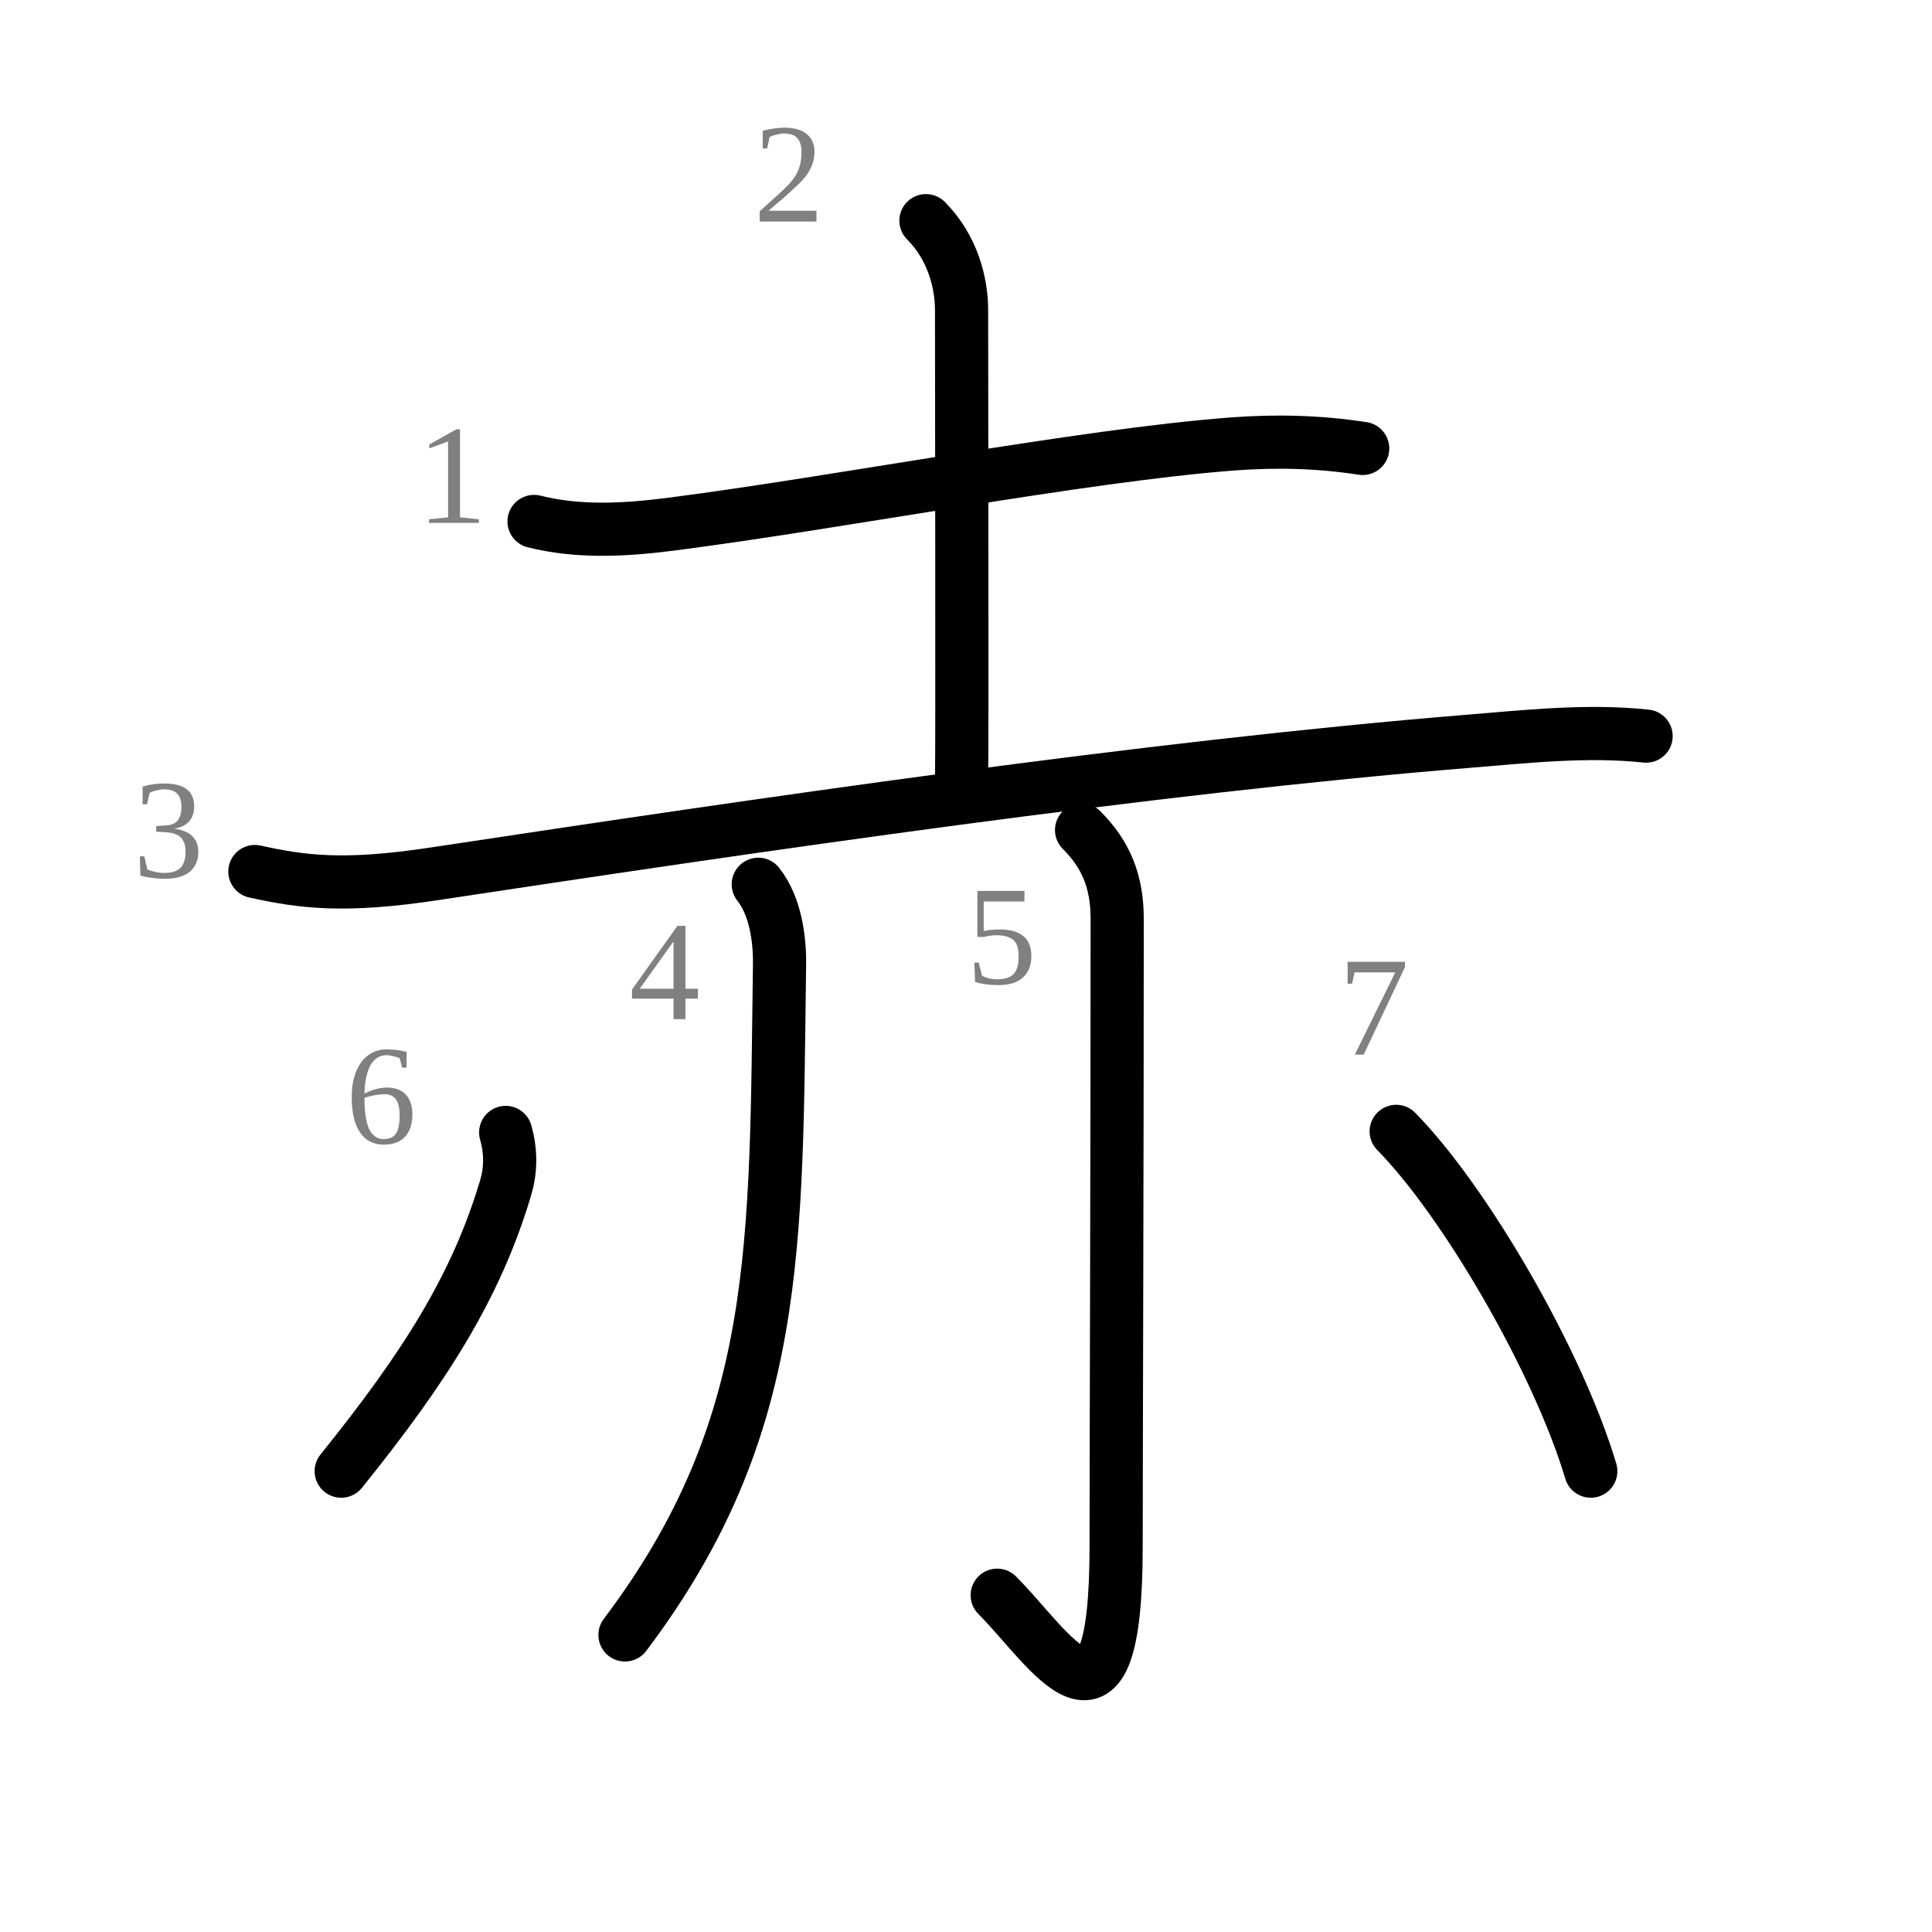
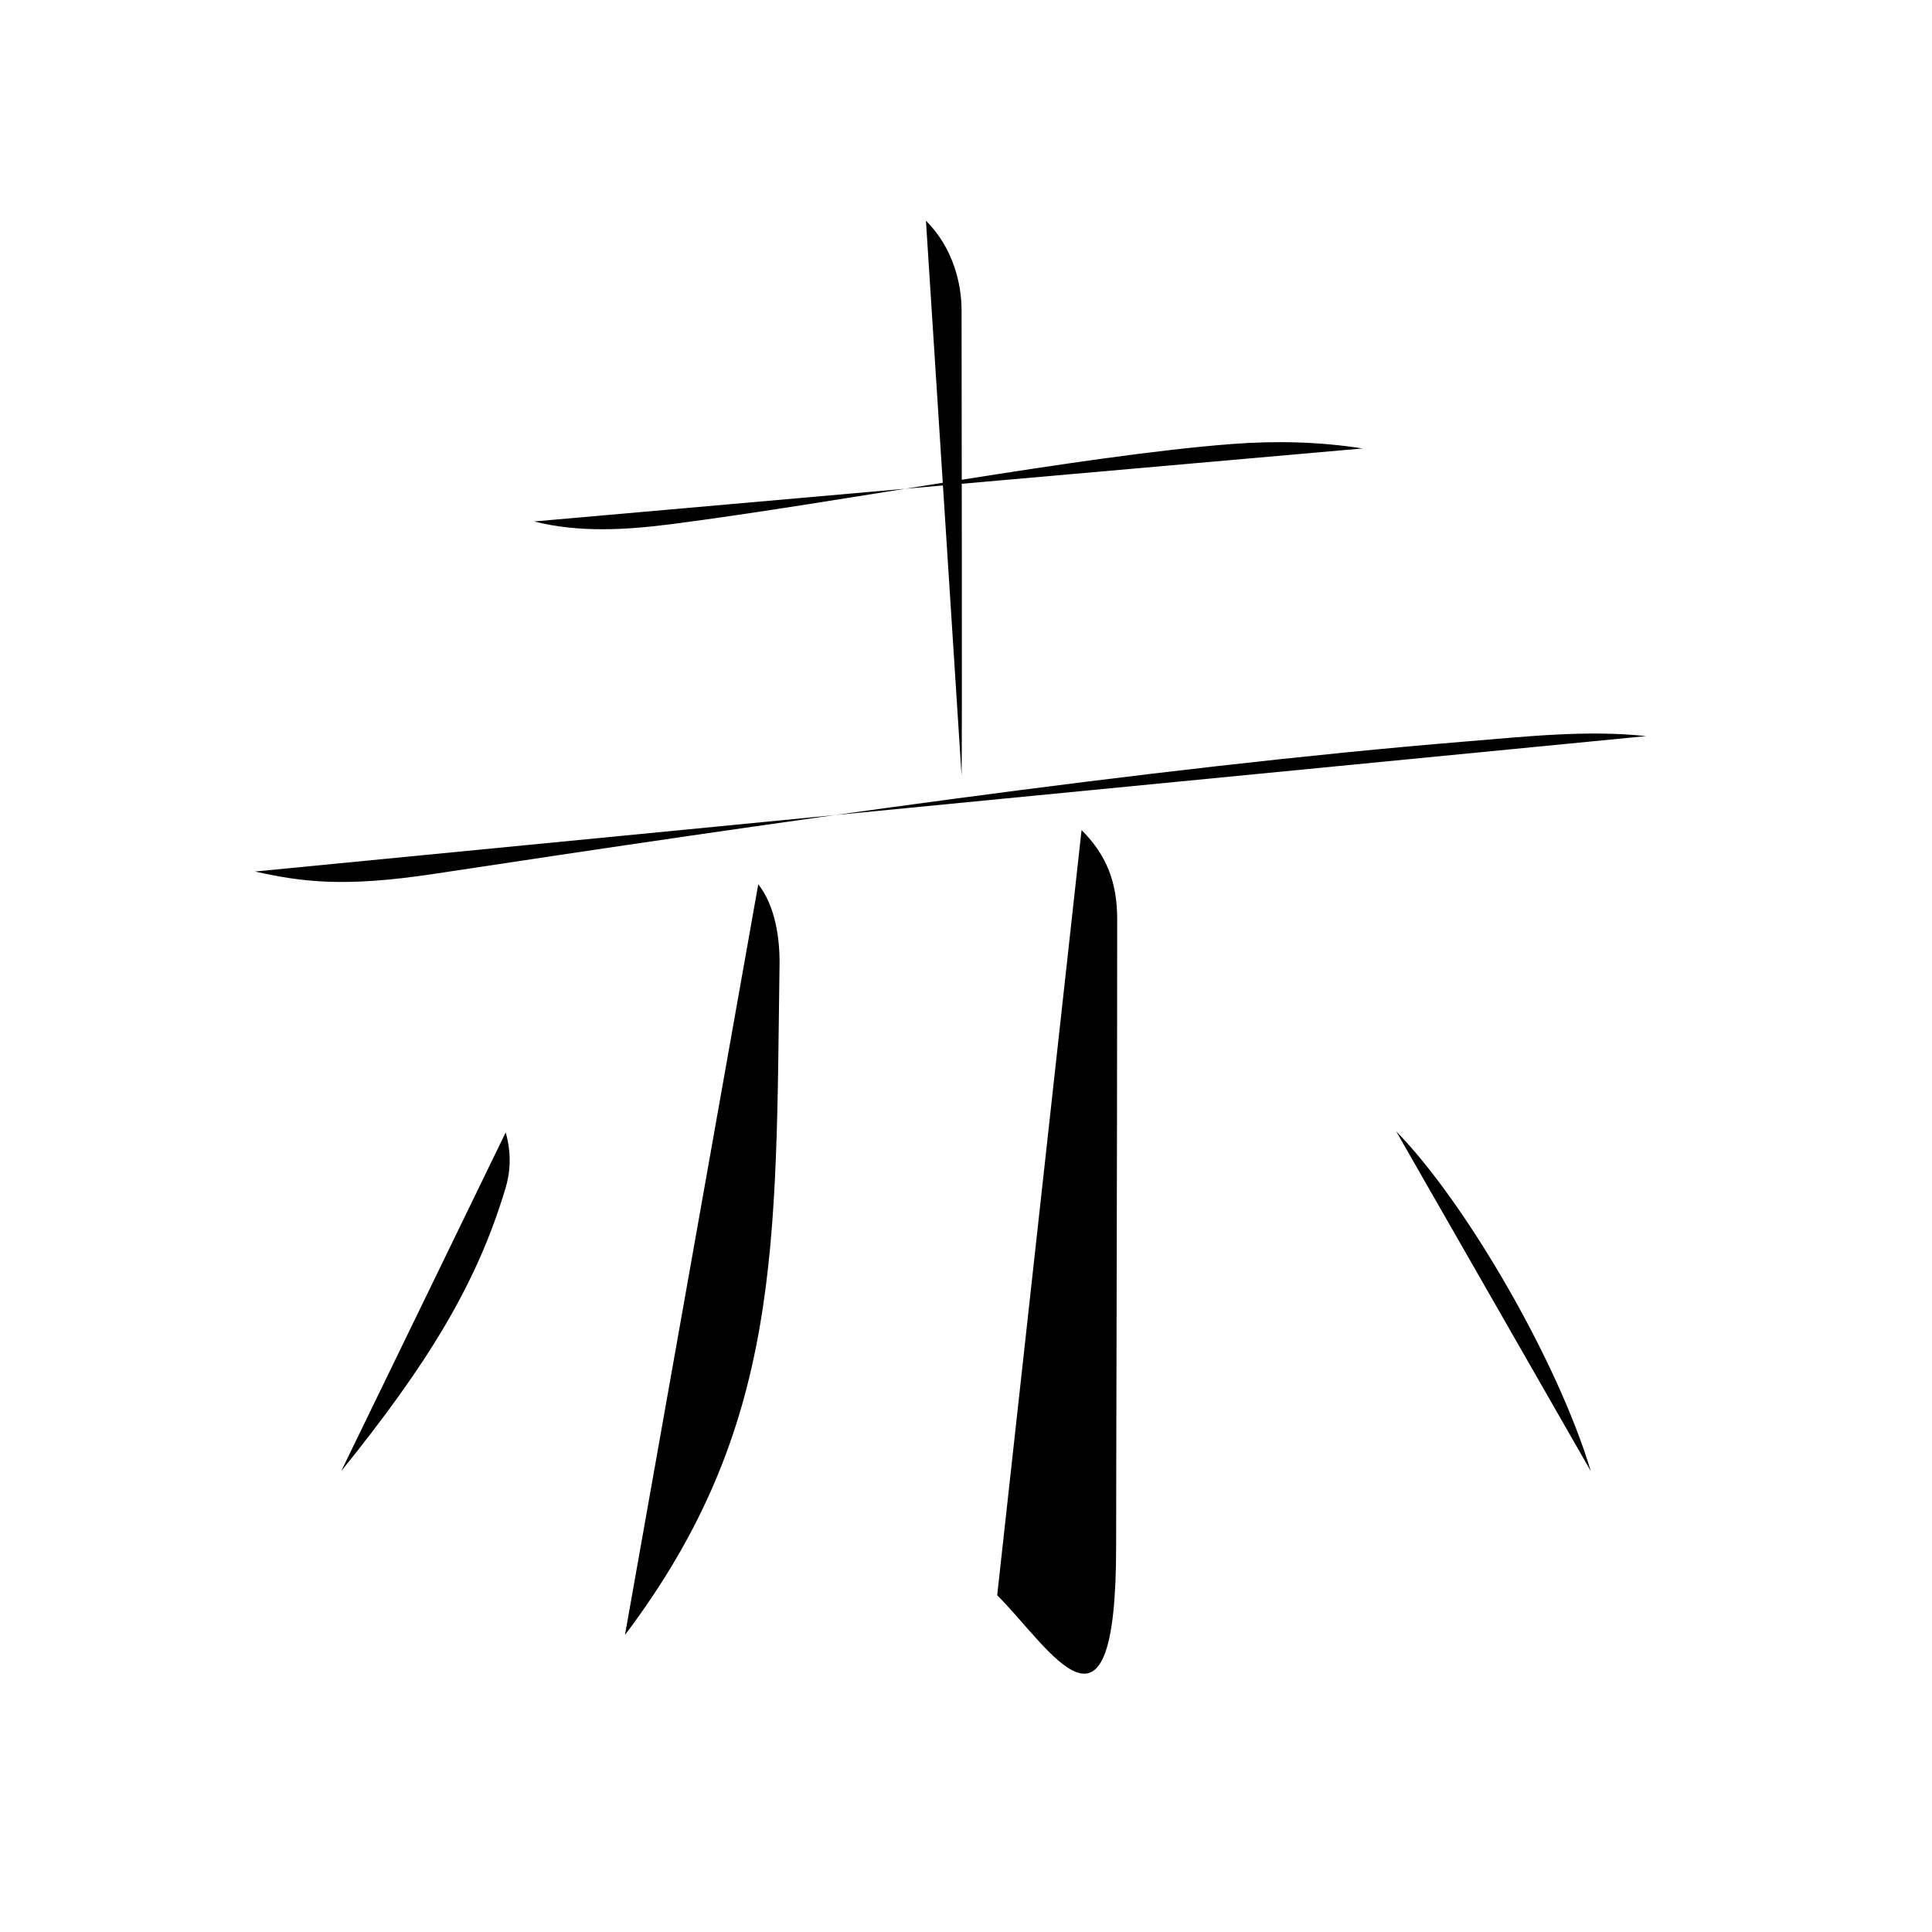
- <svg xmlns="http://www.w3.org/2000/svg" xmlns:ns1="http://kanjivg.tagaini.net" width="109" height="109" viewBox="0 0 109 109">
-   <g id="kvg:StrokePaths_08d64" style="fill:none;stroke:#000000;stroke-width:3;stroke-linecap:round;stroke-linejoin:round;">
-     <g id="kvg:08d64" ns1:element="赤" ns1:radical="general">
-       <g id="kvg:08d64-g1" ns1:element="土" ns1:position="top">
-         <path id="kvg:08d64-s1" ns1:type="㇐" d="M30.13,29.42c2.55,0.64,5.18,0.48,7.76,0.15c9.53-1.23,23.14-3.87,31.61-4.52c2.51-0.19,4.9-0.13,7.38,0.25" />
-         <path id="kvg:08d64-s2" ns1:type="㇑a" d="M52.24,12.45c1.53,1.53,2.01,3.55,2.01,5.05c0,3.33,0.04,25.2,0,26.25" />
-         <path id="kvg:08d64-s3" ns1:type="㇐" d="M14.38,49.17c2.64,0.58,4.98,0.91,10.12,0.13c18.5-2.8,40.29-6,58.24-7.47c3.33-0.27,6.79-0.66,10.13-0.3" />
+ <svg xmlns="http://www.w3.org/2000/svg" xmlns:ns1="http://kanjivg.tagaini.net" viewBox="0 0 109 109">
+   <g id="kvg:StrokePaths_08d64">
+     <g ns1:element="赤">
+       <g ns1:element="土">
+         <path d="M30.13,29.42c2.55,0.64,5.18,0.48,7.76,0.15c9.53-1.23,23.14-3.87,31.61-4.52c2.51-0.19,4.9-0.13,7.38,0.25" ns1:type="㇐" />
+         <path d="M52.24,12.45c1.53,1.53,2.01,3.55,2.01,5.05c0,3.33,0.04,25.2,0,26.25" ns1:type="㇑a" />
+         <path d="M14.38,49.17c2.64,0.58,4.98,0.91,10.12,0.13c18.5-2.8,40.29-6,58.24-7.47c3.33-0.27,6.79-0.66,10.13-0.3" ns1:type="㇐" />
      </g>
-       <g id="kvg:08d64-g2" ns1:position="bottom">
-         <path id="kvg:08d64-s4" ns1:type="㇒" d="M42.78,49.89c0.97,1.23,1.22,3.09,1.2,4.53c-0.22,15.82,0.15,26.07-8.72,37.82" />
-         <path id="kvg:08d64-s5" ns1:type="㇚" d="M61.02,46.83c1.39,1.39,2.01,2.92,2.01,5.02c0,13.52-0.06,30.44-0.06,35.4c0,12.25-3.71,5.75-6.71,2.75" />
-         <path id="kvg:08d64-s6" ns1:type="㇒" d="M28.53,63.89c0.35,1.23,0.25,2.31-0.02,3.18c-1.63,5.43-4.42,9.93-9.26,15.93" />
-         <path id="kvg:08d64-s7" ns1:type="㇔" d="M78.77,63.83c3.86,3.92,9.11,12.92,10.98,19.17" />
+       <g>
+         <path d="M42.78,49.89c0.97,1.23,1.22,3.09,1.2,4.53c-0.22,15.82,0.15,26.07-8.72,37.82" ns1:type="㇒" />
+         <path d="M61.02,46.83c1.39,1.39,2.01,2.92,2.01,5.02c0,13.52-0.06,30.44-0.06,35.4c0,12.25-3.71,5.75-6.71,2.75" ns1:type="㇚" />
+         <path d="M28.53,63.89c0.35,1.23,0.25,2.31-0.02,3.18c-1.63,5.43-4.42,9.93-9.26,15.93" ns1:type="㇒" />
+         <path d="M78.77,63.83c3.86,3.92,9.11,12.92,10.98,19.17" ns1:type="㇔" />
      </g>
    </g>
  </g>
-   <g id="kvg:StrokeNumbers_08d64" style="font-size:8;fill:#808080">
-     <text transform="matrix(1 0 0 1 23.50 29.50)">1</text>
-     <text transform="matrix(1 0 0 1 42.50 12.50)">2</text>
-     <text transform="matrix(1 0 0 1 7.50 49.50)">3</text>
-     <text transform="matrix(1 0 0 1 35.50 57.50)">4</text>
-     <text transform="matrix(1 0 0 1 54.50 55.50)">5</text>
-     <text transform="matrix(1 0 0 1 19.50 64.50)">6</text>
-     <text transform="matrix(1 0 0 1 75.50 59.50)">7</text>
-   </g>
</svg>
